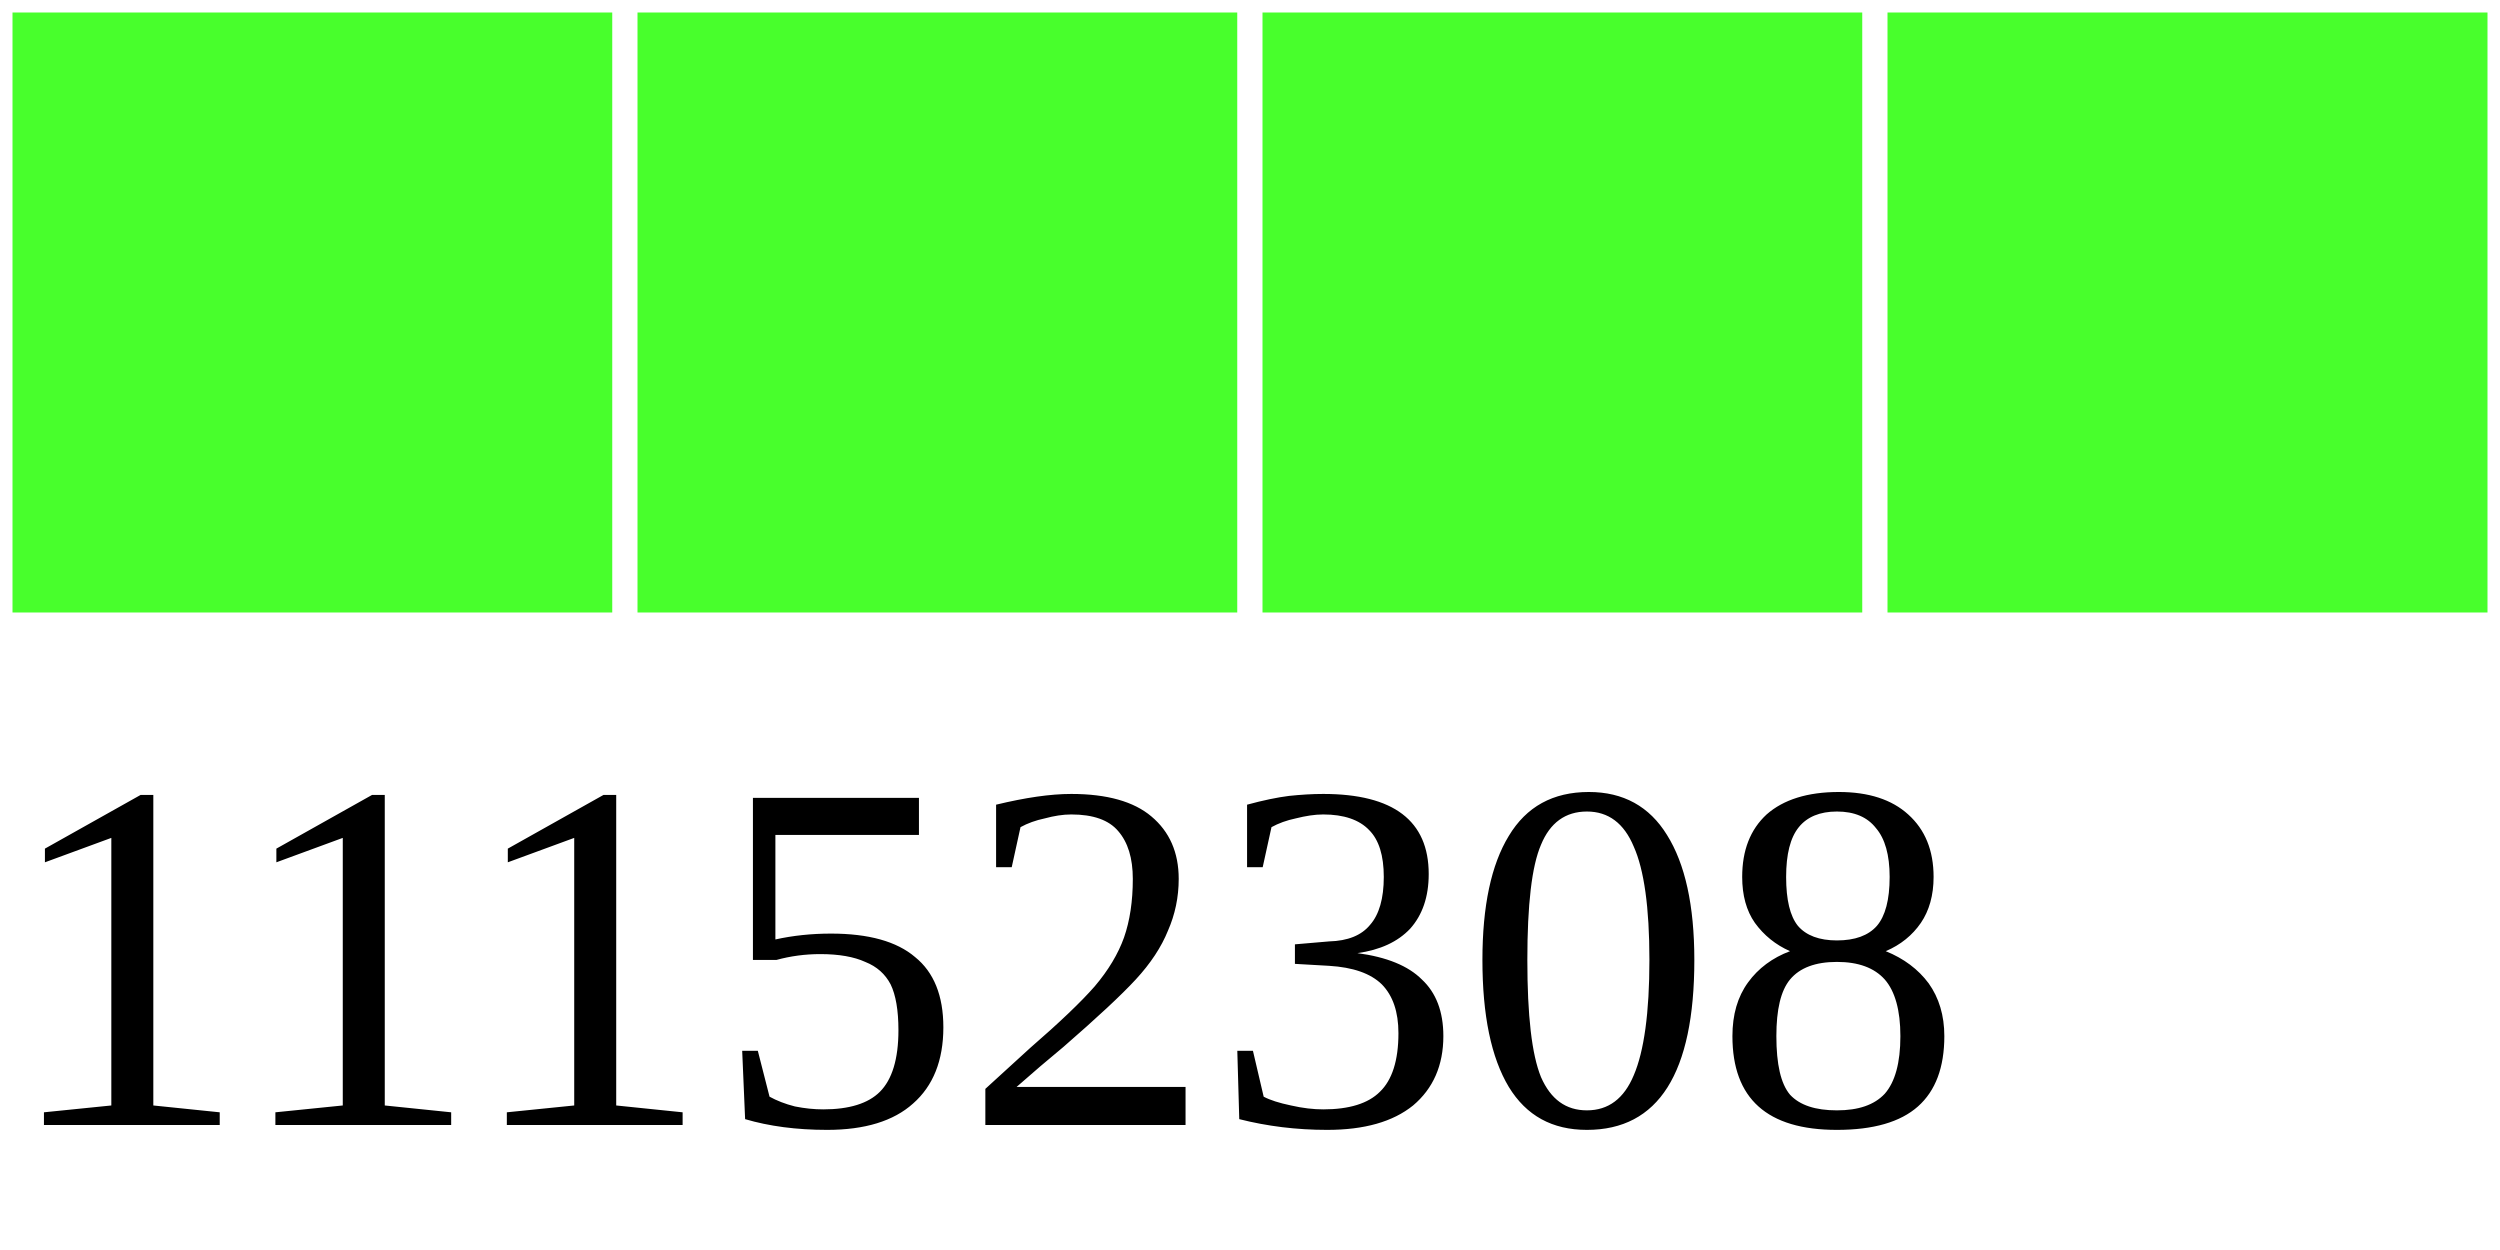
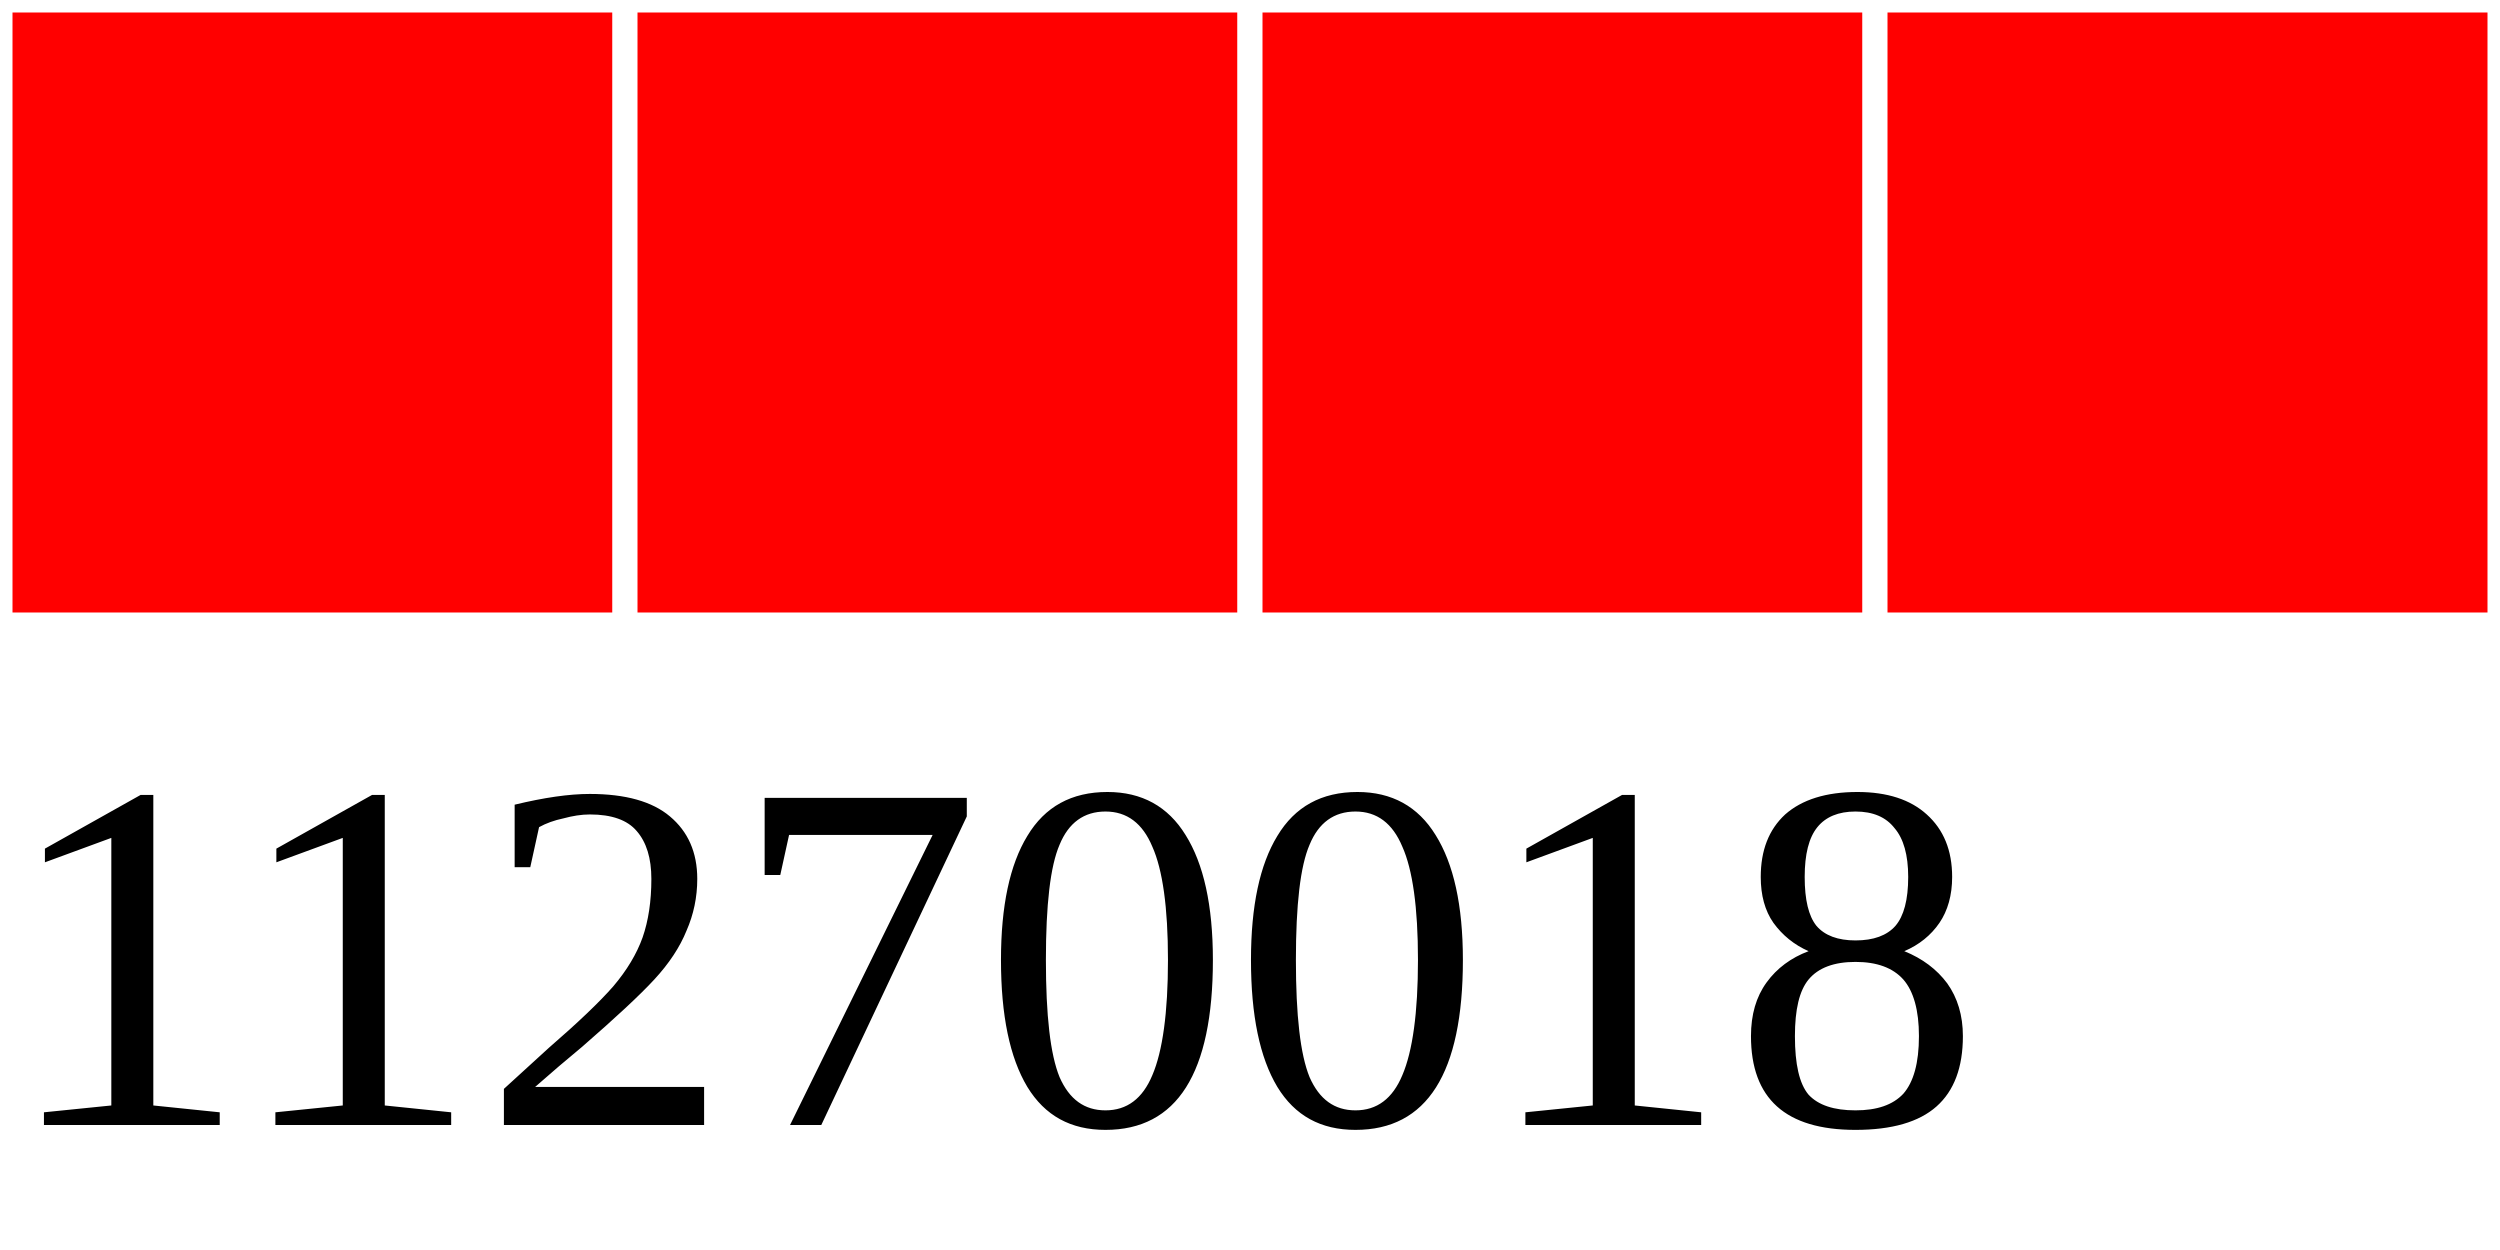
<svg xmlns="http://www.w3.org/2000/svg" width="40" height="20">
  <g>
-     <rect width="10" height="10" style="fill:#48FF2C;stroke-width:0.4;stroke:rgb(255,255,255)" x="0" />
-     <rect width="10" height="10" style="fill:#48FF2C;stroke-width:0.4;stroke:rgb(255,255,255)" x="10" />
-     <rect width="10" height="10" style="fill:#48FF2C;stroke-width:0.4;stroke:rgb(255,255,255)" x="20" />
-     <rect width="10" height="10" style="fill:#48FF2C;stroke-width:0.4;stroke:rgb(255,255,255)" x="30" />
-     <text x="0" y="18" fill="black" font-size="8">11152308</text>
+     <rect width="10" height="10" style="fill:#FF0000;stroke-width:0.4;stroke:rgb(255,255,255)" x="0" />
+     <rect width="10" height="10" style="fill:#FF0000;stroke-width:0.4;stroke:rgb(255,255,255)" x="10" />
+     <rect width="10" height="10" style="fill:#FF0000;stroke-width:0.4;stroke:rgb(255,255,255)" x="20" />
+     <rect width="10" height="10" style="fill:#FF0000;stroke-width:0.4;stroke:rgb(255,255,255)" x="30" />
+     <text x="0" y="18" fill="black" font-size="8">11270018</text>
  </g>
</svg>
